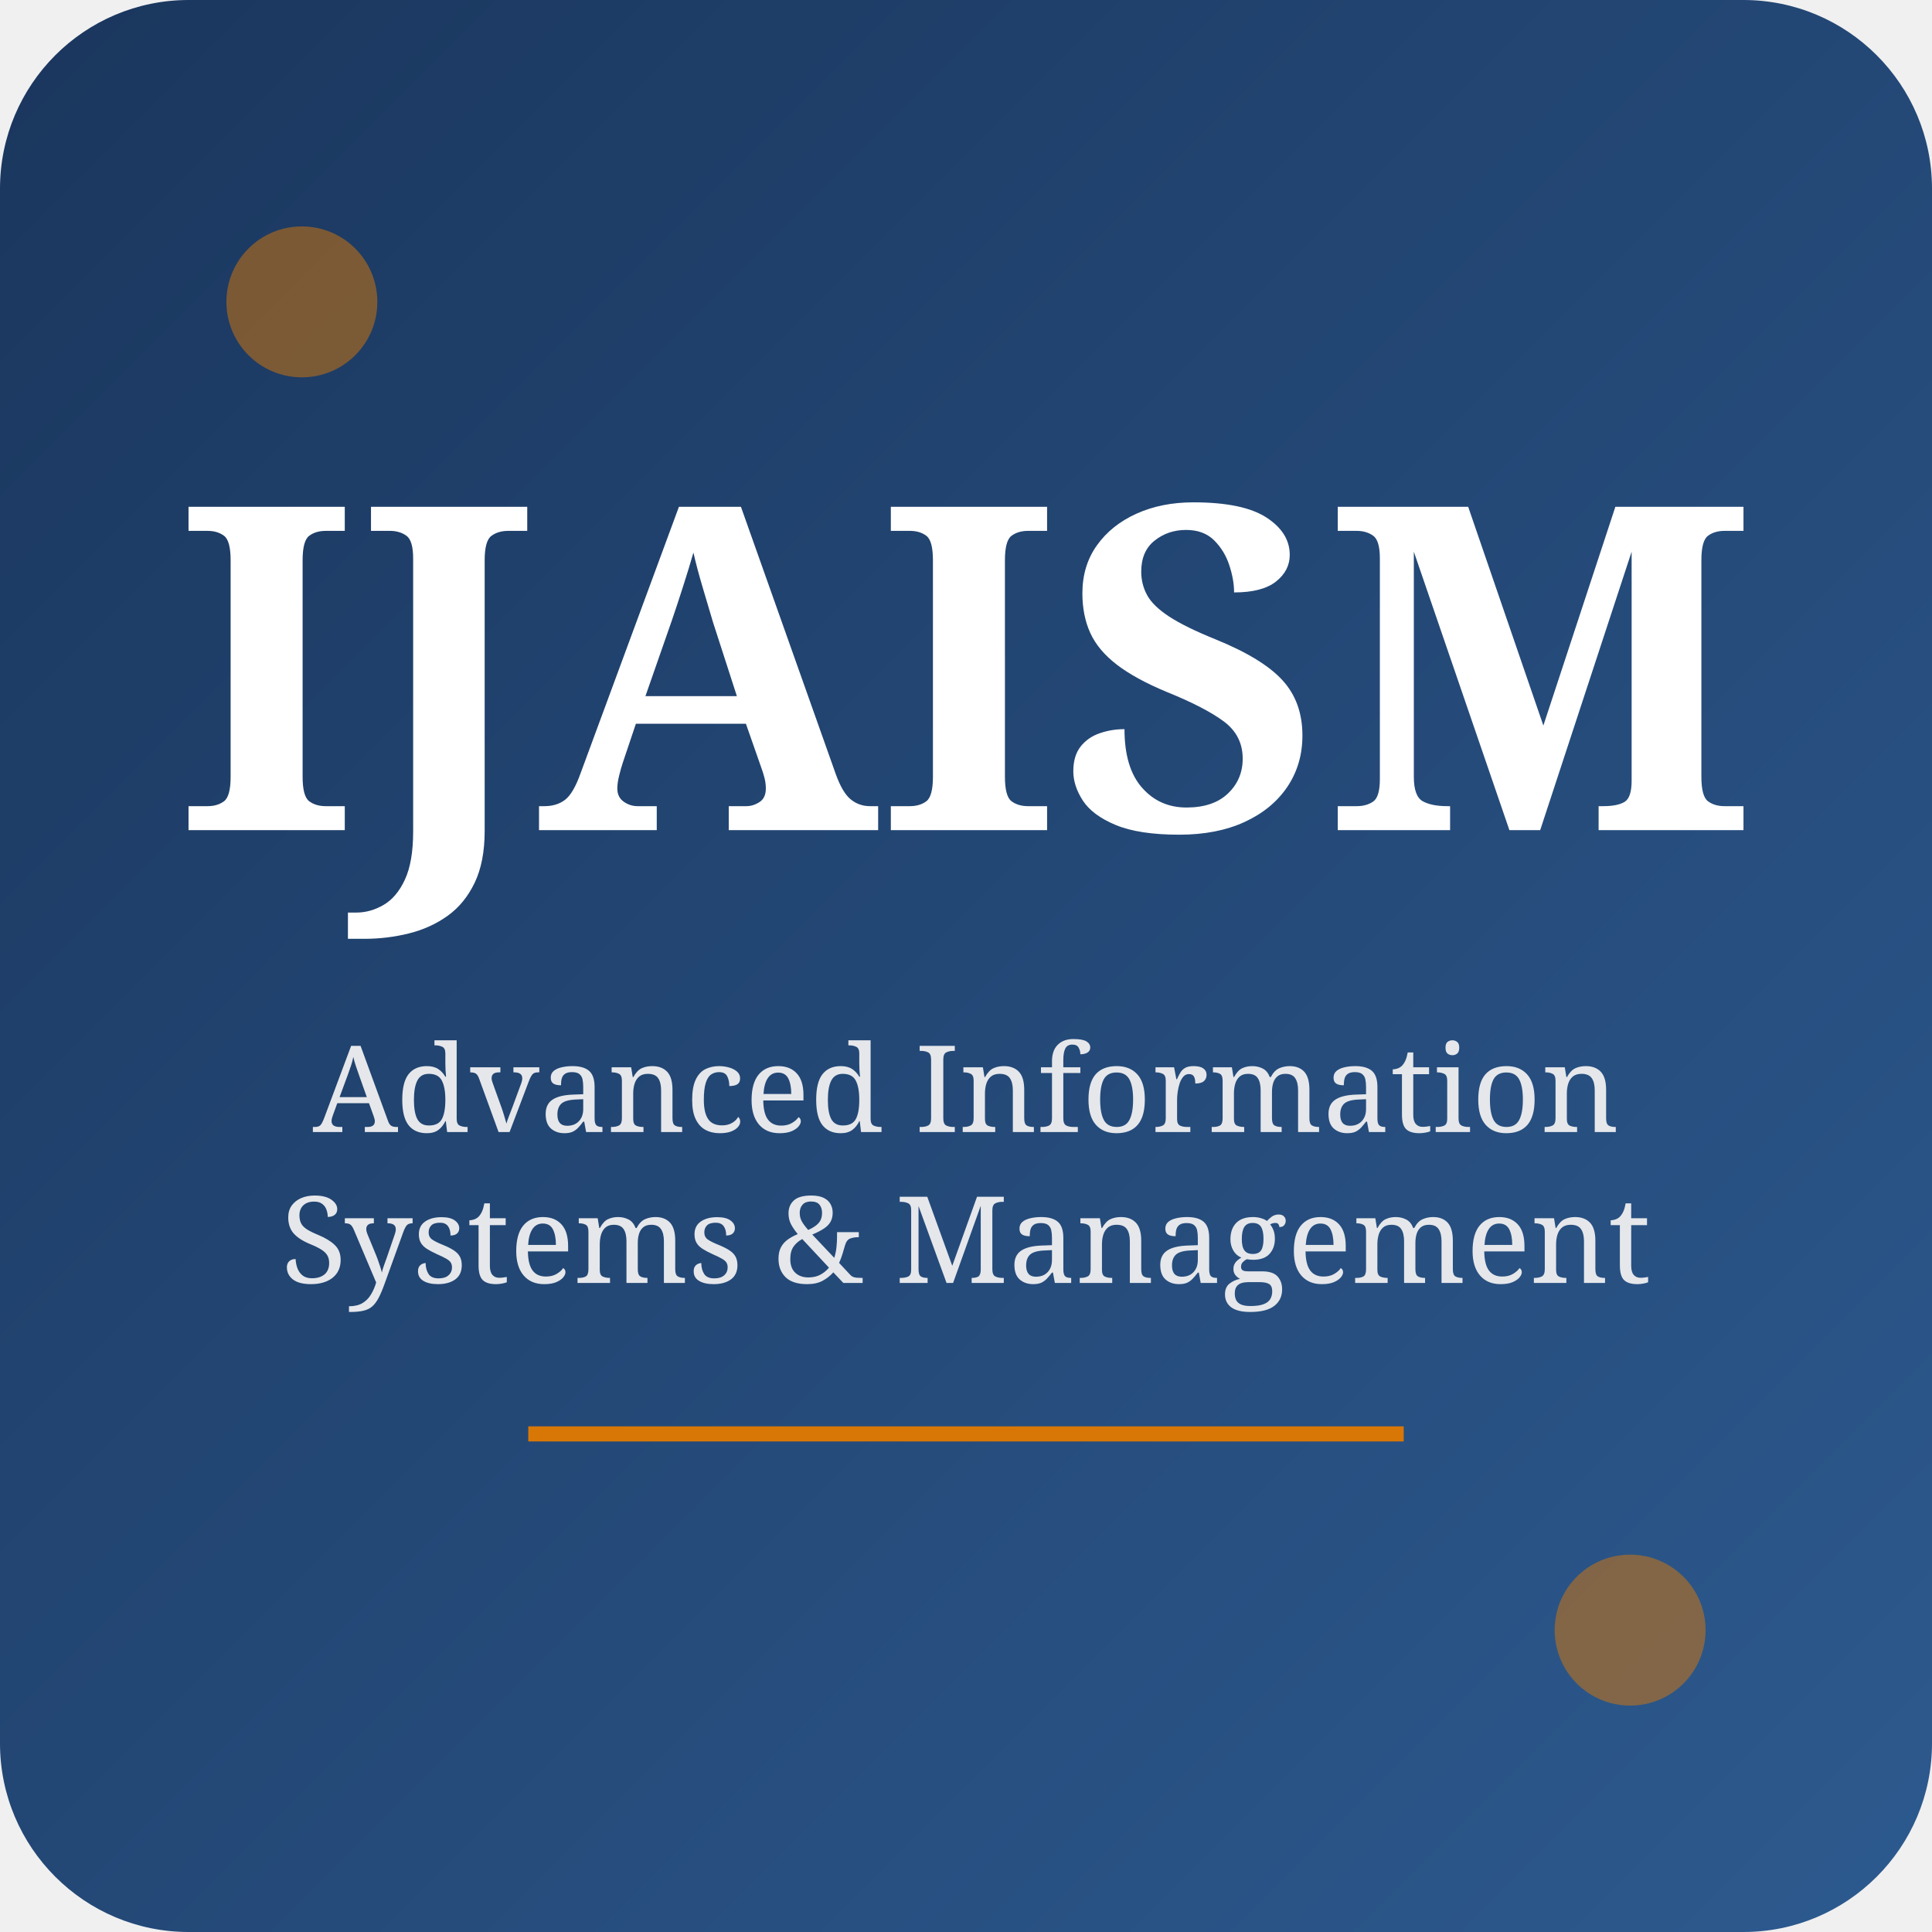
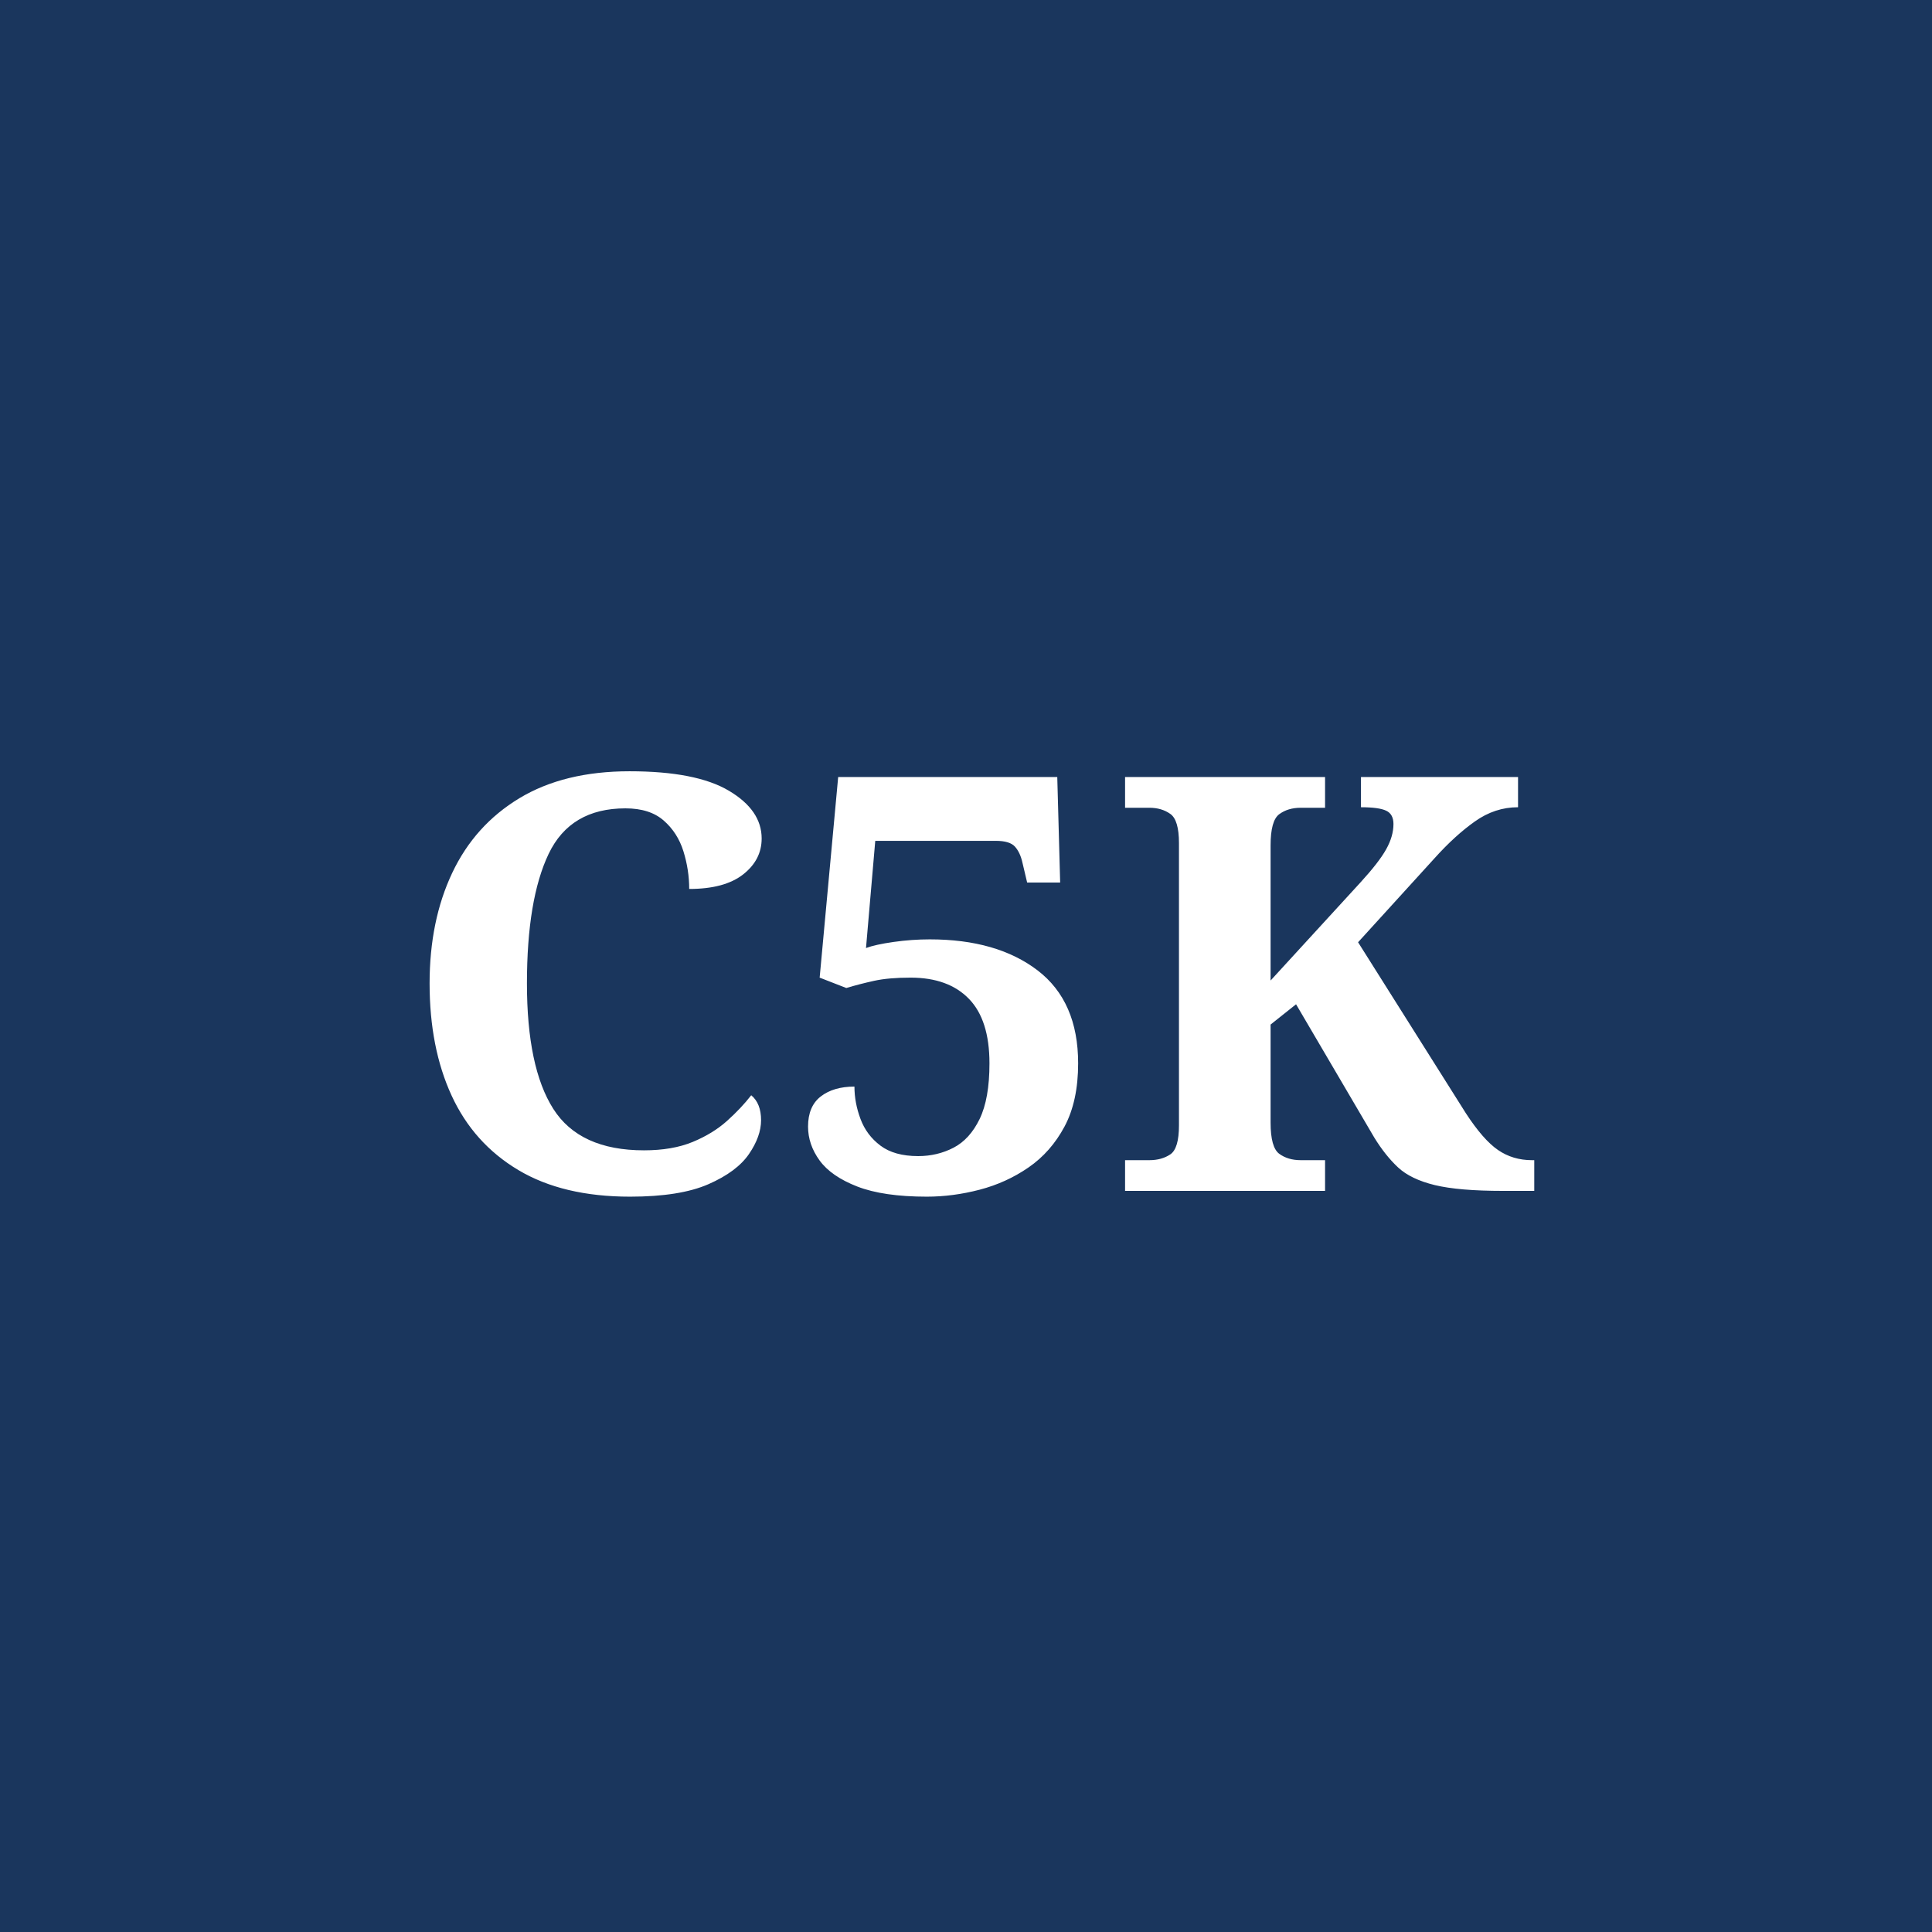
- <svg xmlns="http://www.w3.org/2000/svg" viewBox="0 0 512 512" width="512" height="512">
-   <defs>
-     <linearGradient id="grad512" x1="0%" y1="0%" x2="100%" y2="100%">
-       <stop offset="0%" style="stop-color:#1a365d;stop-opacity:1" />
-       <stop offset="100%" style="stop-color:#2d5a8f;stop-opacity:1" />
-     </linearGradient>
-   </defs>
-   <rect width="512" height="512" fill="url(#grad512)" rx="50" />
-   <text x="256" y="220" font-family="Georgia, serif" font-size="120" font-weight="bold" fill="#ffffff" text-anchor="middle">
-     IJAISM
-   </text>
-   <text x="256" y="300" font-family="Georgia, serif" font-size="32" fill="#e5e7eb" text-anchor="middle">
-     Advanced Information
-   </text>
-   <text x="256" y="340" font-family="Georgia, serif" font-size="32" fill="#e5e7eb" text-anchor="middle">
-     Systems &amp; Management
-   </text>
-   <circle cx="80" cy="80" r="20" fill="#d97706" opacity="0.5" />
-   <circle cx="432" cy="432" r="20" fill="#d97706" opacity="0.5" />
-   <line x1="140" y1="380" x2="372" y2="380" stroke="#d97706" stroke-width="4" />
+ <svg xmlns="http://www.w3.org/2000/svg" width="512" height="512" viewBox="0 0 512 512">
+   <rect width="512" height="512" fill="#1a365d" />
+   <text x="256" y="256" font-family="Georgia, serif" font-size="153.6" font-weight="bold" fill="#ffffff" text-anchor="middle" dominant-baseline="central">C5K</text>
</svg>
